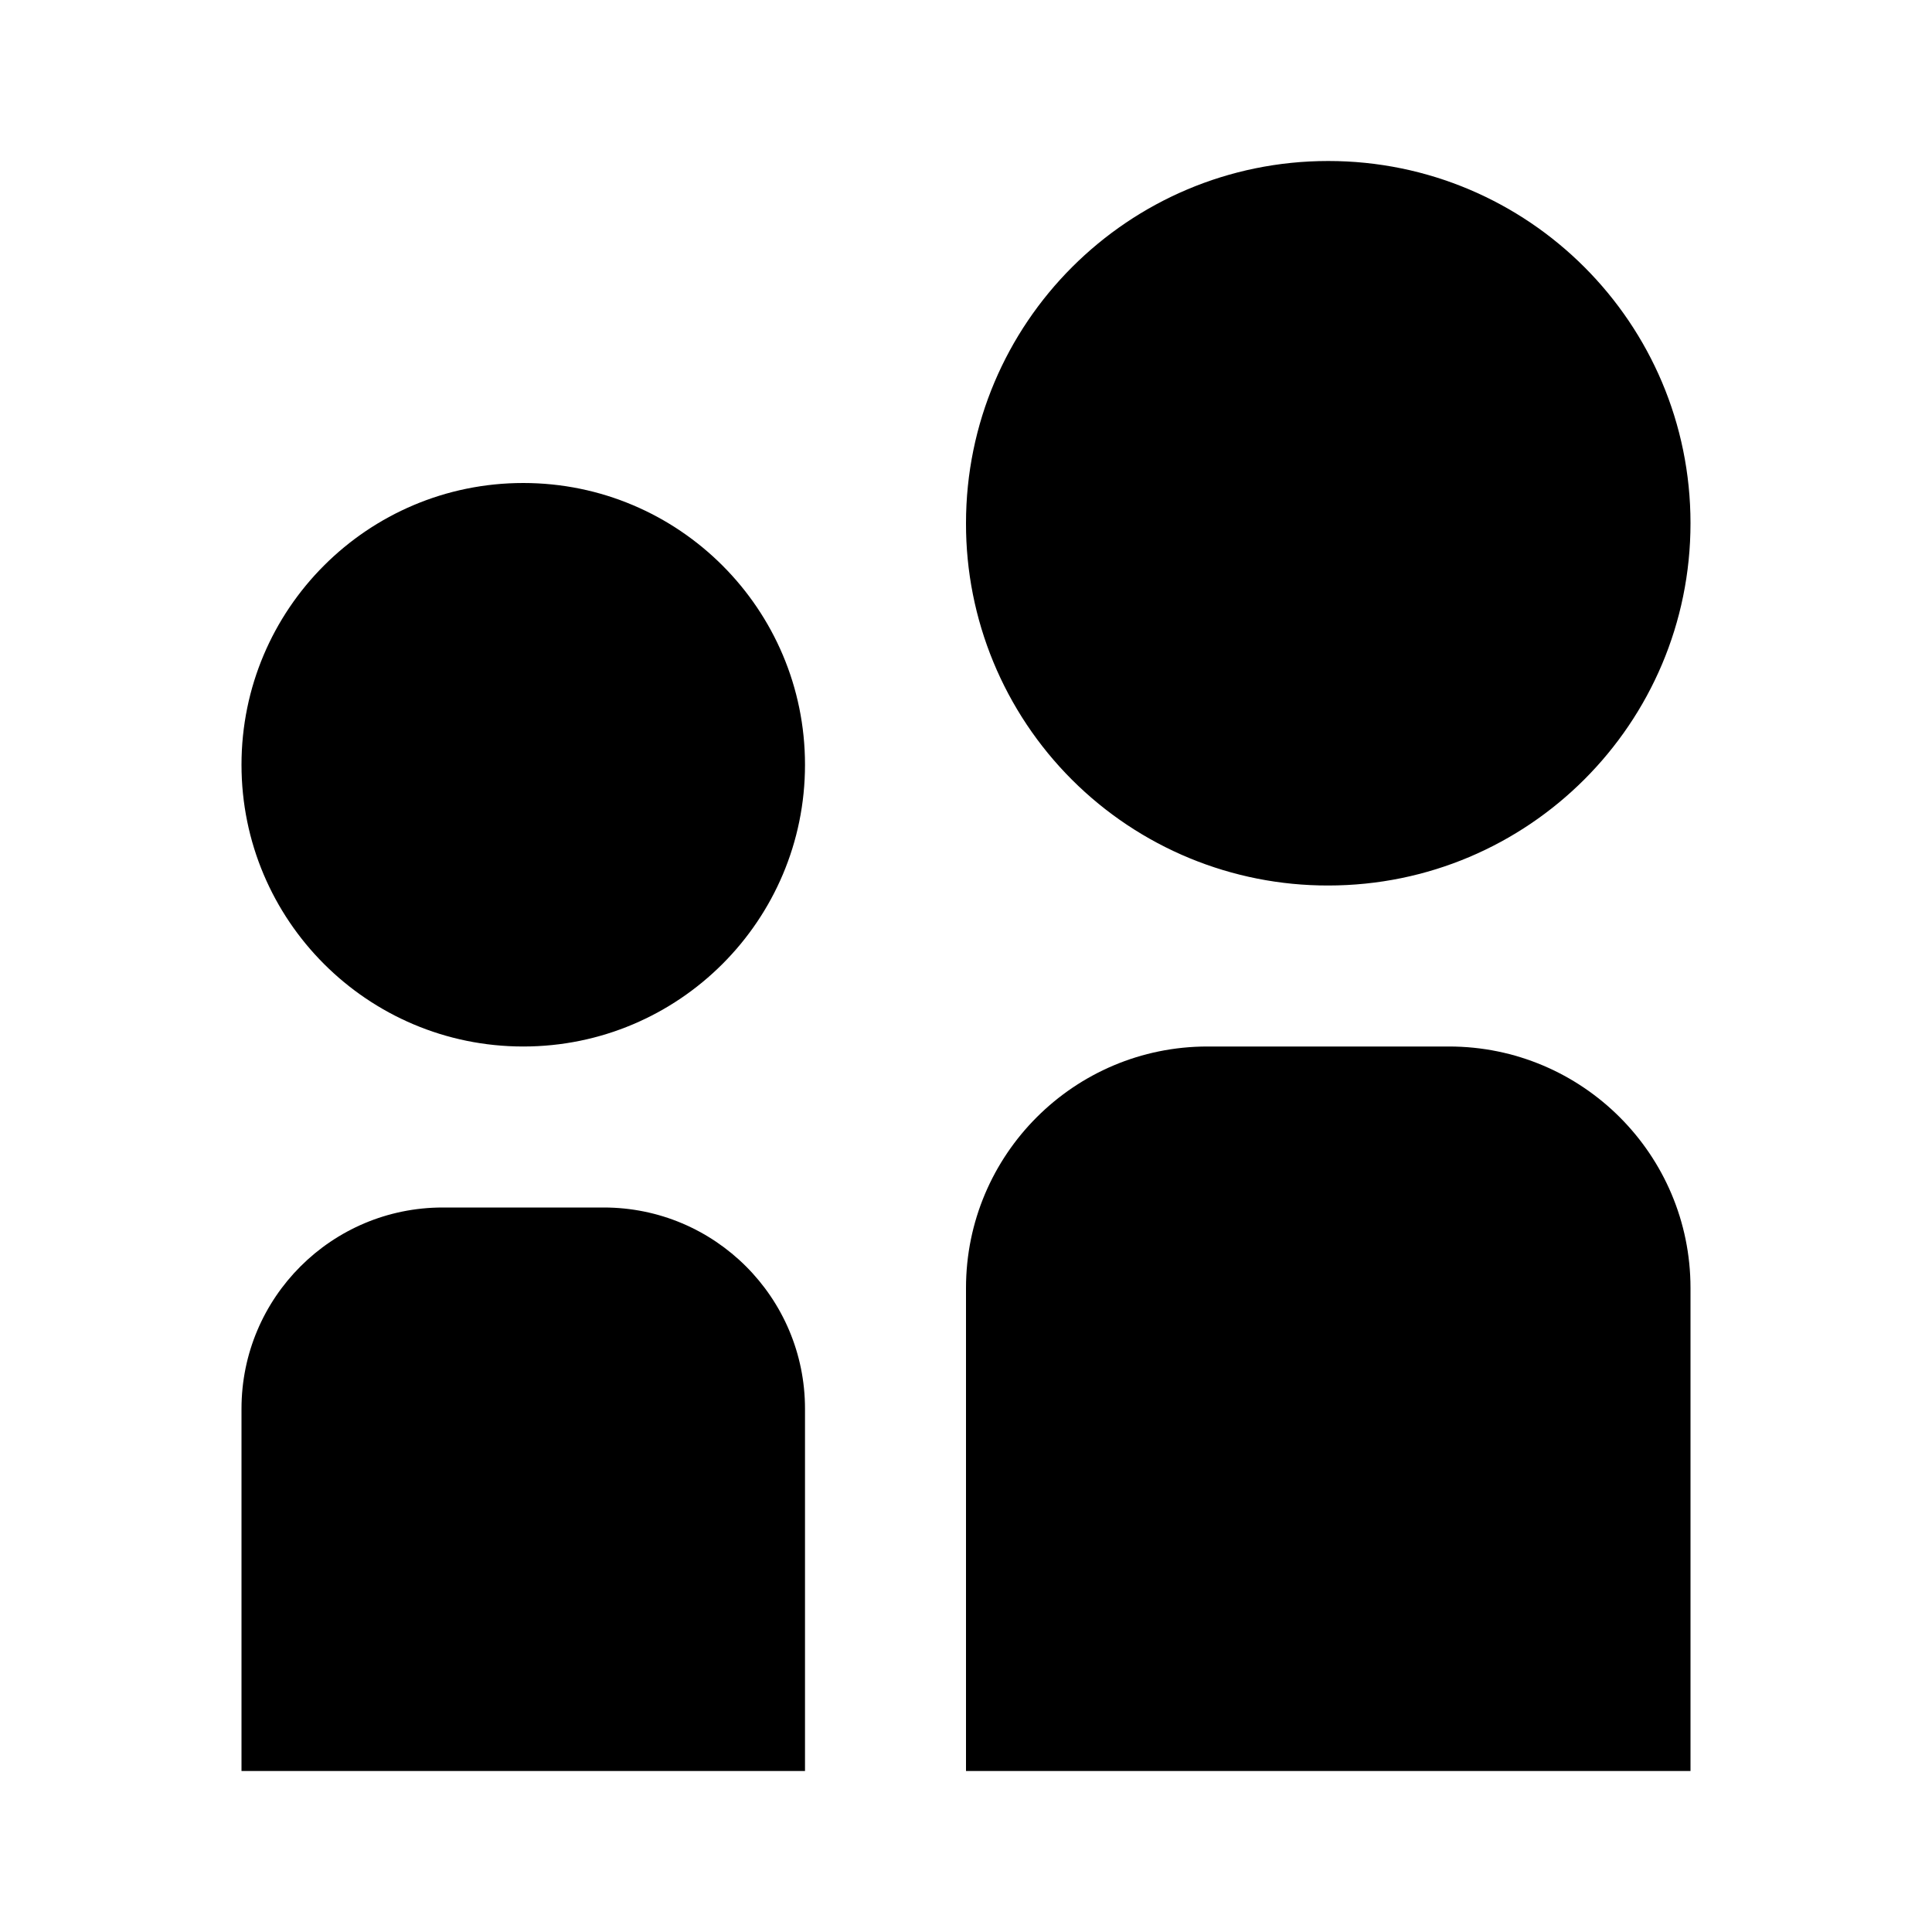
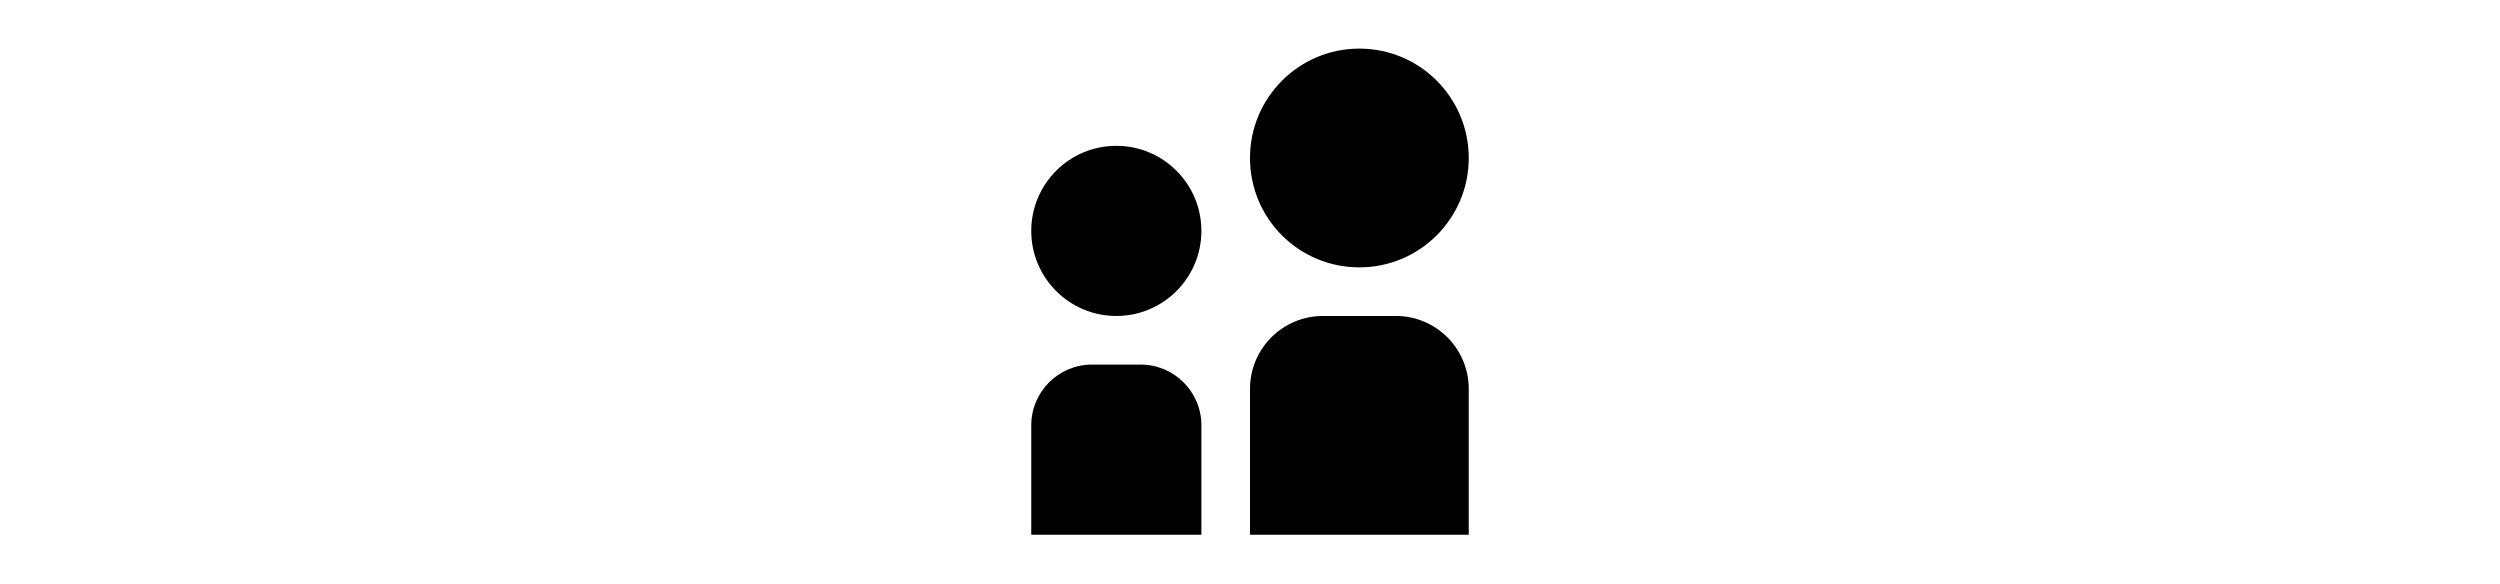
- <svg xmlns="http://www.w3.org/2000/svg" viewBox="0 0 24 24" data-supported-dps="24x24" fill="currentColor" class="mercado-match" width="24" height="24" focusable="false">
+ <svg xmlns="http://www.w3.org/2000/svg" viewBox="0 0 24 24" data-supported-dps="24x24" fill="currentColor" class="mercado-match" width="30" height="7" focusable="false">
  <path d="M12 6.5a4.5 4.5 0 114.5 4.5A4.49 4.49 0 0112 6.5zm6 6.5h-3a3 3 0 00-3 3v6h9v-6a3 3 0 00-3-3zM6.5 6A3.5 3.5 0 1010 9.5 3.5 3.5 0 006.5 6zm1 9h-2A2.5 2.5 0 003 17.5V22h7v-4.5A2.5 2.5 0 007.5 15z" />
</svg>
